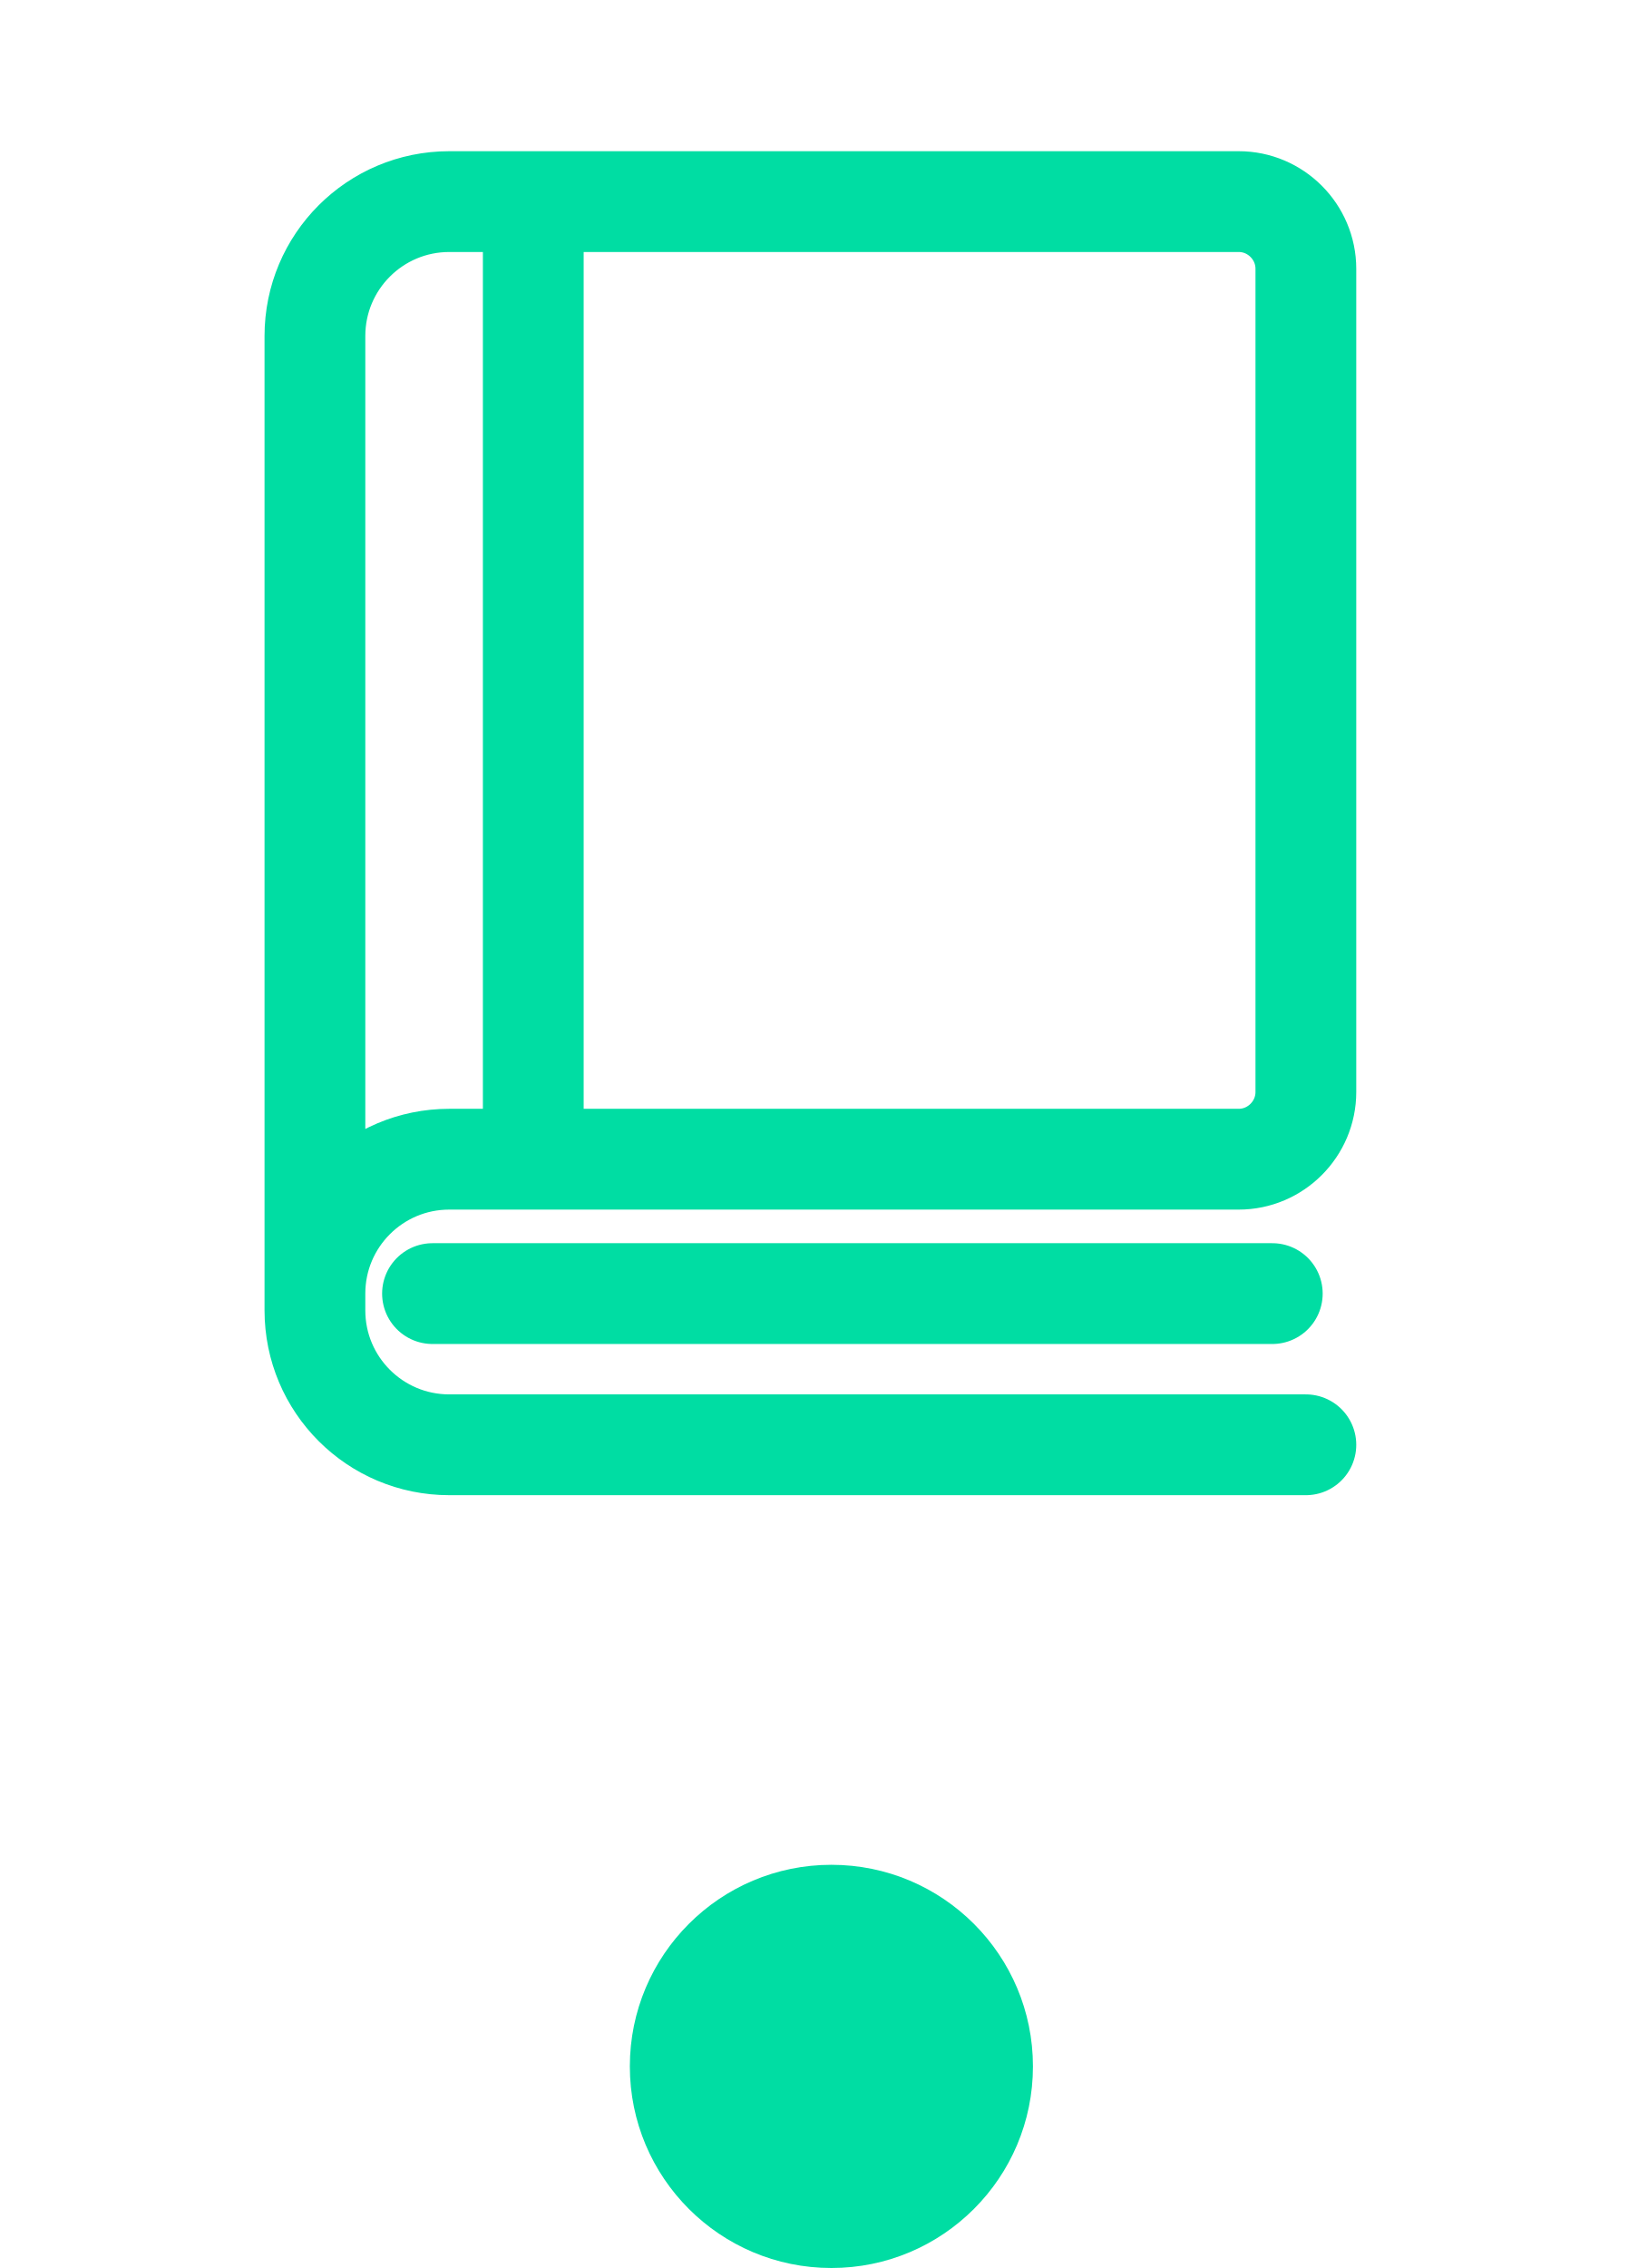
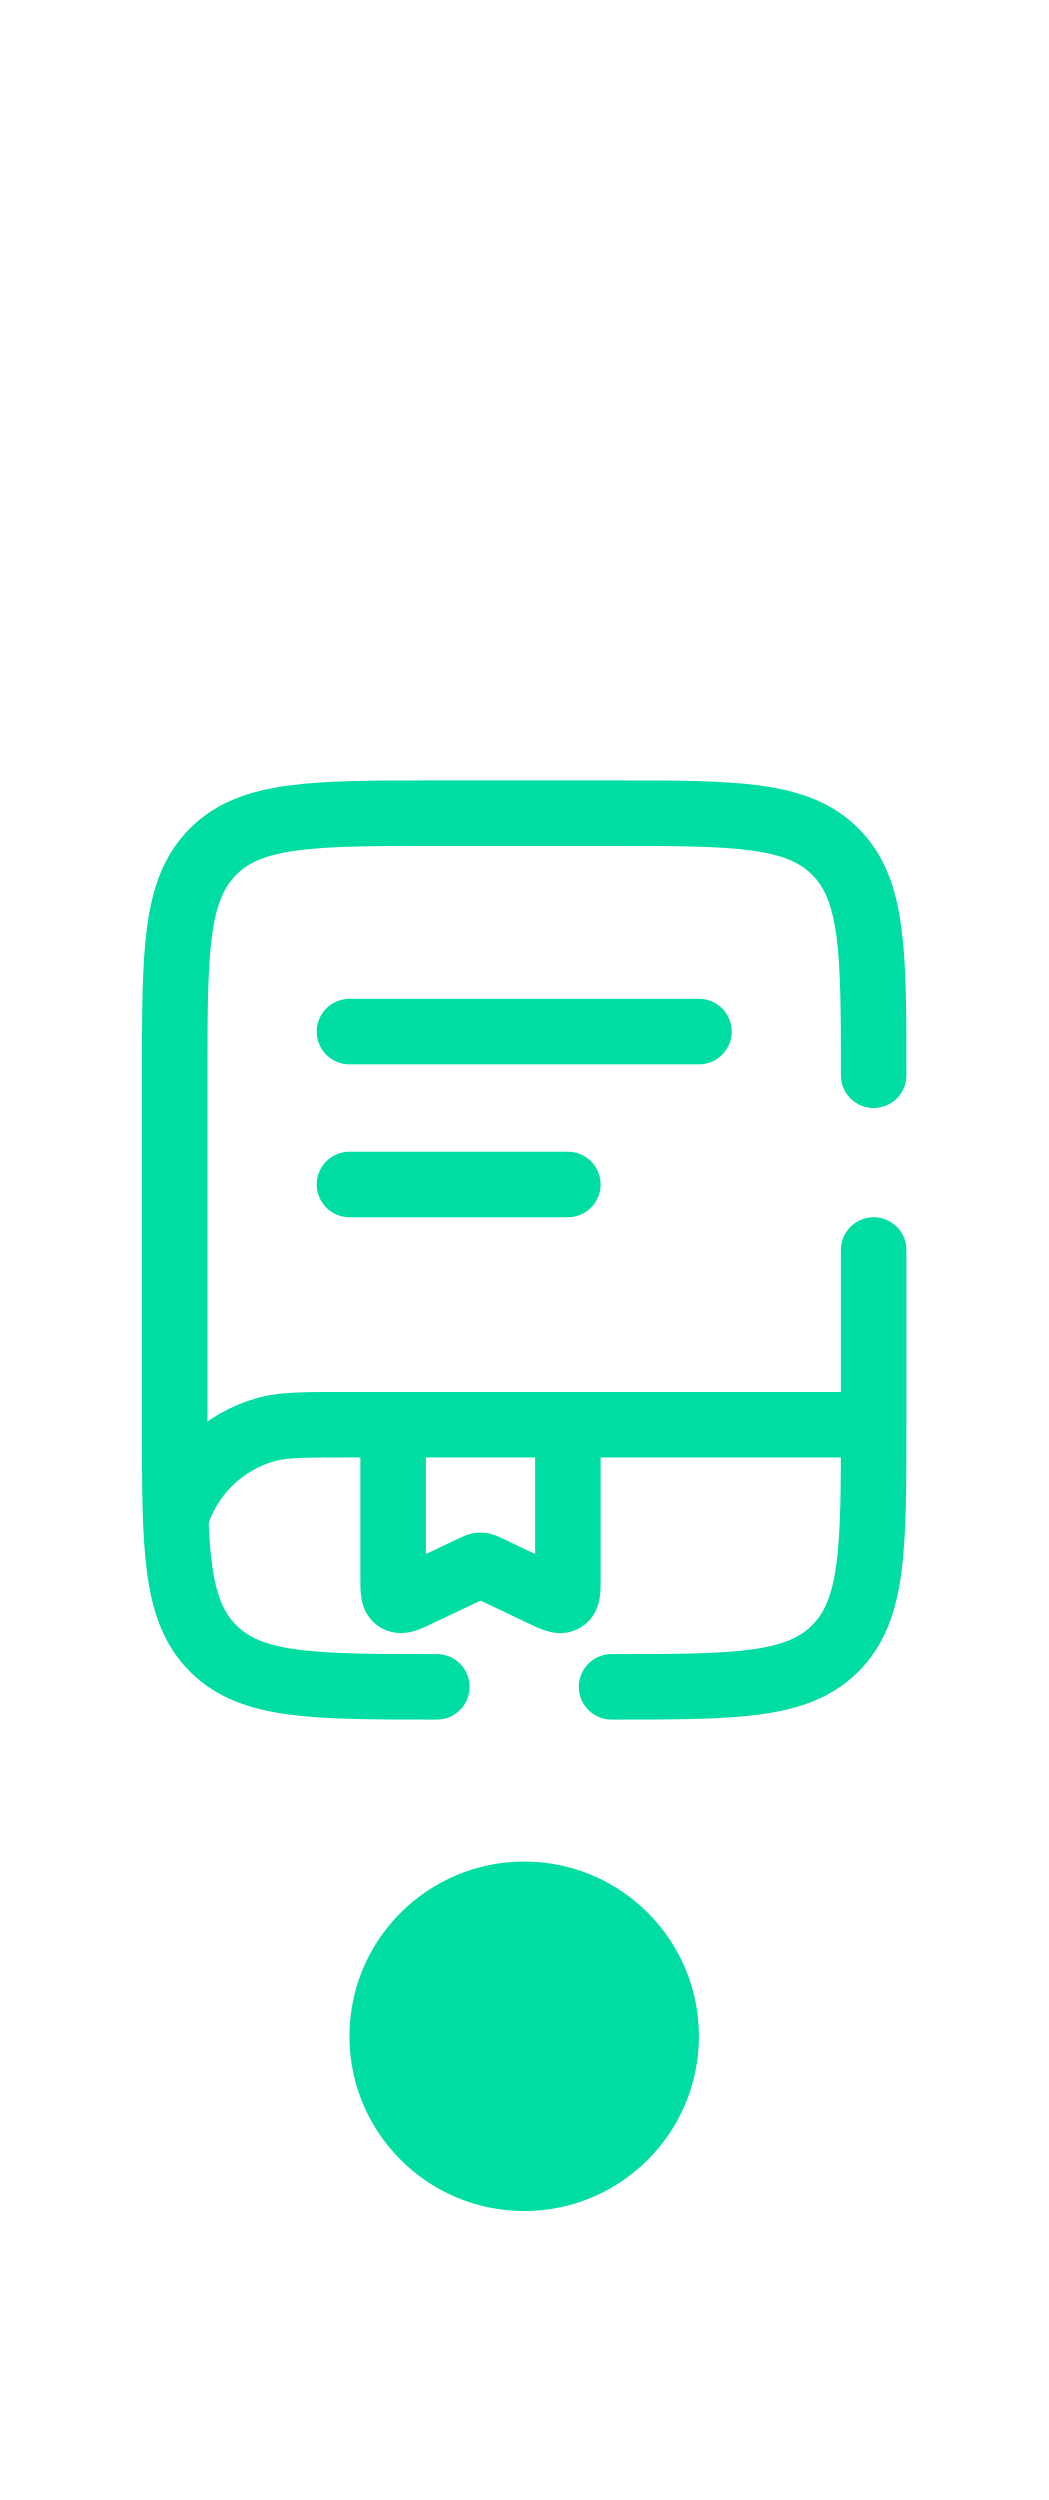
- <svg xmlns="http://www.w3.org/2000/svg" width="65" height="90" viewBox="0 0 65 90" fill="none">
-   <path d="M12.5 51.333C12.5 48.387 14.887 46 17.833 46H49.167C50.633 46 51.833 44.8 51.833 43.333V10.667C51.833 9.2 50.633 8 49.167 8H17.833C14.887 8 12.5 10.387 12.5 13.333V52C12.5 54.947 14.887 57.333 17.833 57.333H51.833" stroke="#00DDA3" stroke-width="4" stroke-miterlimit="10" stroke-linecap="round" />
-   <path d="M50.5 51.333H17.167" stroke="#00DDA3" stroke-width="4" stroke-miterlimit="10" stroke-linecap="round" />
-   <path d="M21.167 8.667V45.333" stroke="#00DDA3" stroke-width="4" stroke-miterlimit="10" stroke-linecap="round" />
-   <circle cx="33" cy="82" r="8" fill="#00DDA3" />
+ <svg xmlns="http://www.w3.org/2000/svg" fill="none" width="65" viewBox="0 0 24 24" height="155">
+   <g id="SVGRepo_bgCarrier" stroke-width="0" />
+   <g id="SVGRepo_tracerCarrier" stroke-linecap="round" stroke-linejoin="round" />
+   <g id="SVGRepo_iconCarrier">
+     <path d="M19.898 16H7.898C6.968 16 6.503 16 6.121 16.102C5.086 16.38 4.277 17.188 4 18.224" stroke="#00DDA3" stroke-width="1.5" />
+     <path d="M8 7H16" stroke="#00DDA3" stroke-linecap="round" stroke-width="1.5" />
+     <path d="M8 10.5H13" stroke="#00DDA3" stroke-linecap="round" stroke-width="1.5" />
+     <path d="M13 16V19.531C13 19.806 13 19.944 12.905 20C12.81 20.056 12.681 19.994 12.421 19.871L11.179 19.281C11.091 19.239 11.047 19.218 11 19.218C10.953 19.218 10.909 19.239 10.821 19.281L9.579 19.871C9.319 19.994 9.19 20.056 9.095 20C9 19.944 9 19.806 9 19.531V16.45" stroke="#00DDA3" stroke-linecap="round" stroke-width="1.5" />
+     <path d="M10 22C7.172 22 5.757 22 4.879 21.121C4 20.243 4 18.828 4 16V8C4 5.172 4 3.757 4.879 2.879C5.757 2 7.172 2 10 2H14C16.828 2 18.243 2 19.121 2.879C20 3.757 20 5.172 20 8M14 22C16.828 22 18.243 22 19.121 21.121C20 20.243 20 18.828 20 16V12" stroke="#00DDA3" stroke-linecap="round" stroke-width="1.5" />
+   </g>
+   <circle fill="#00DDA3" r="4" cx="12" cy="30" />
</svg>
